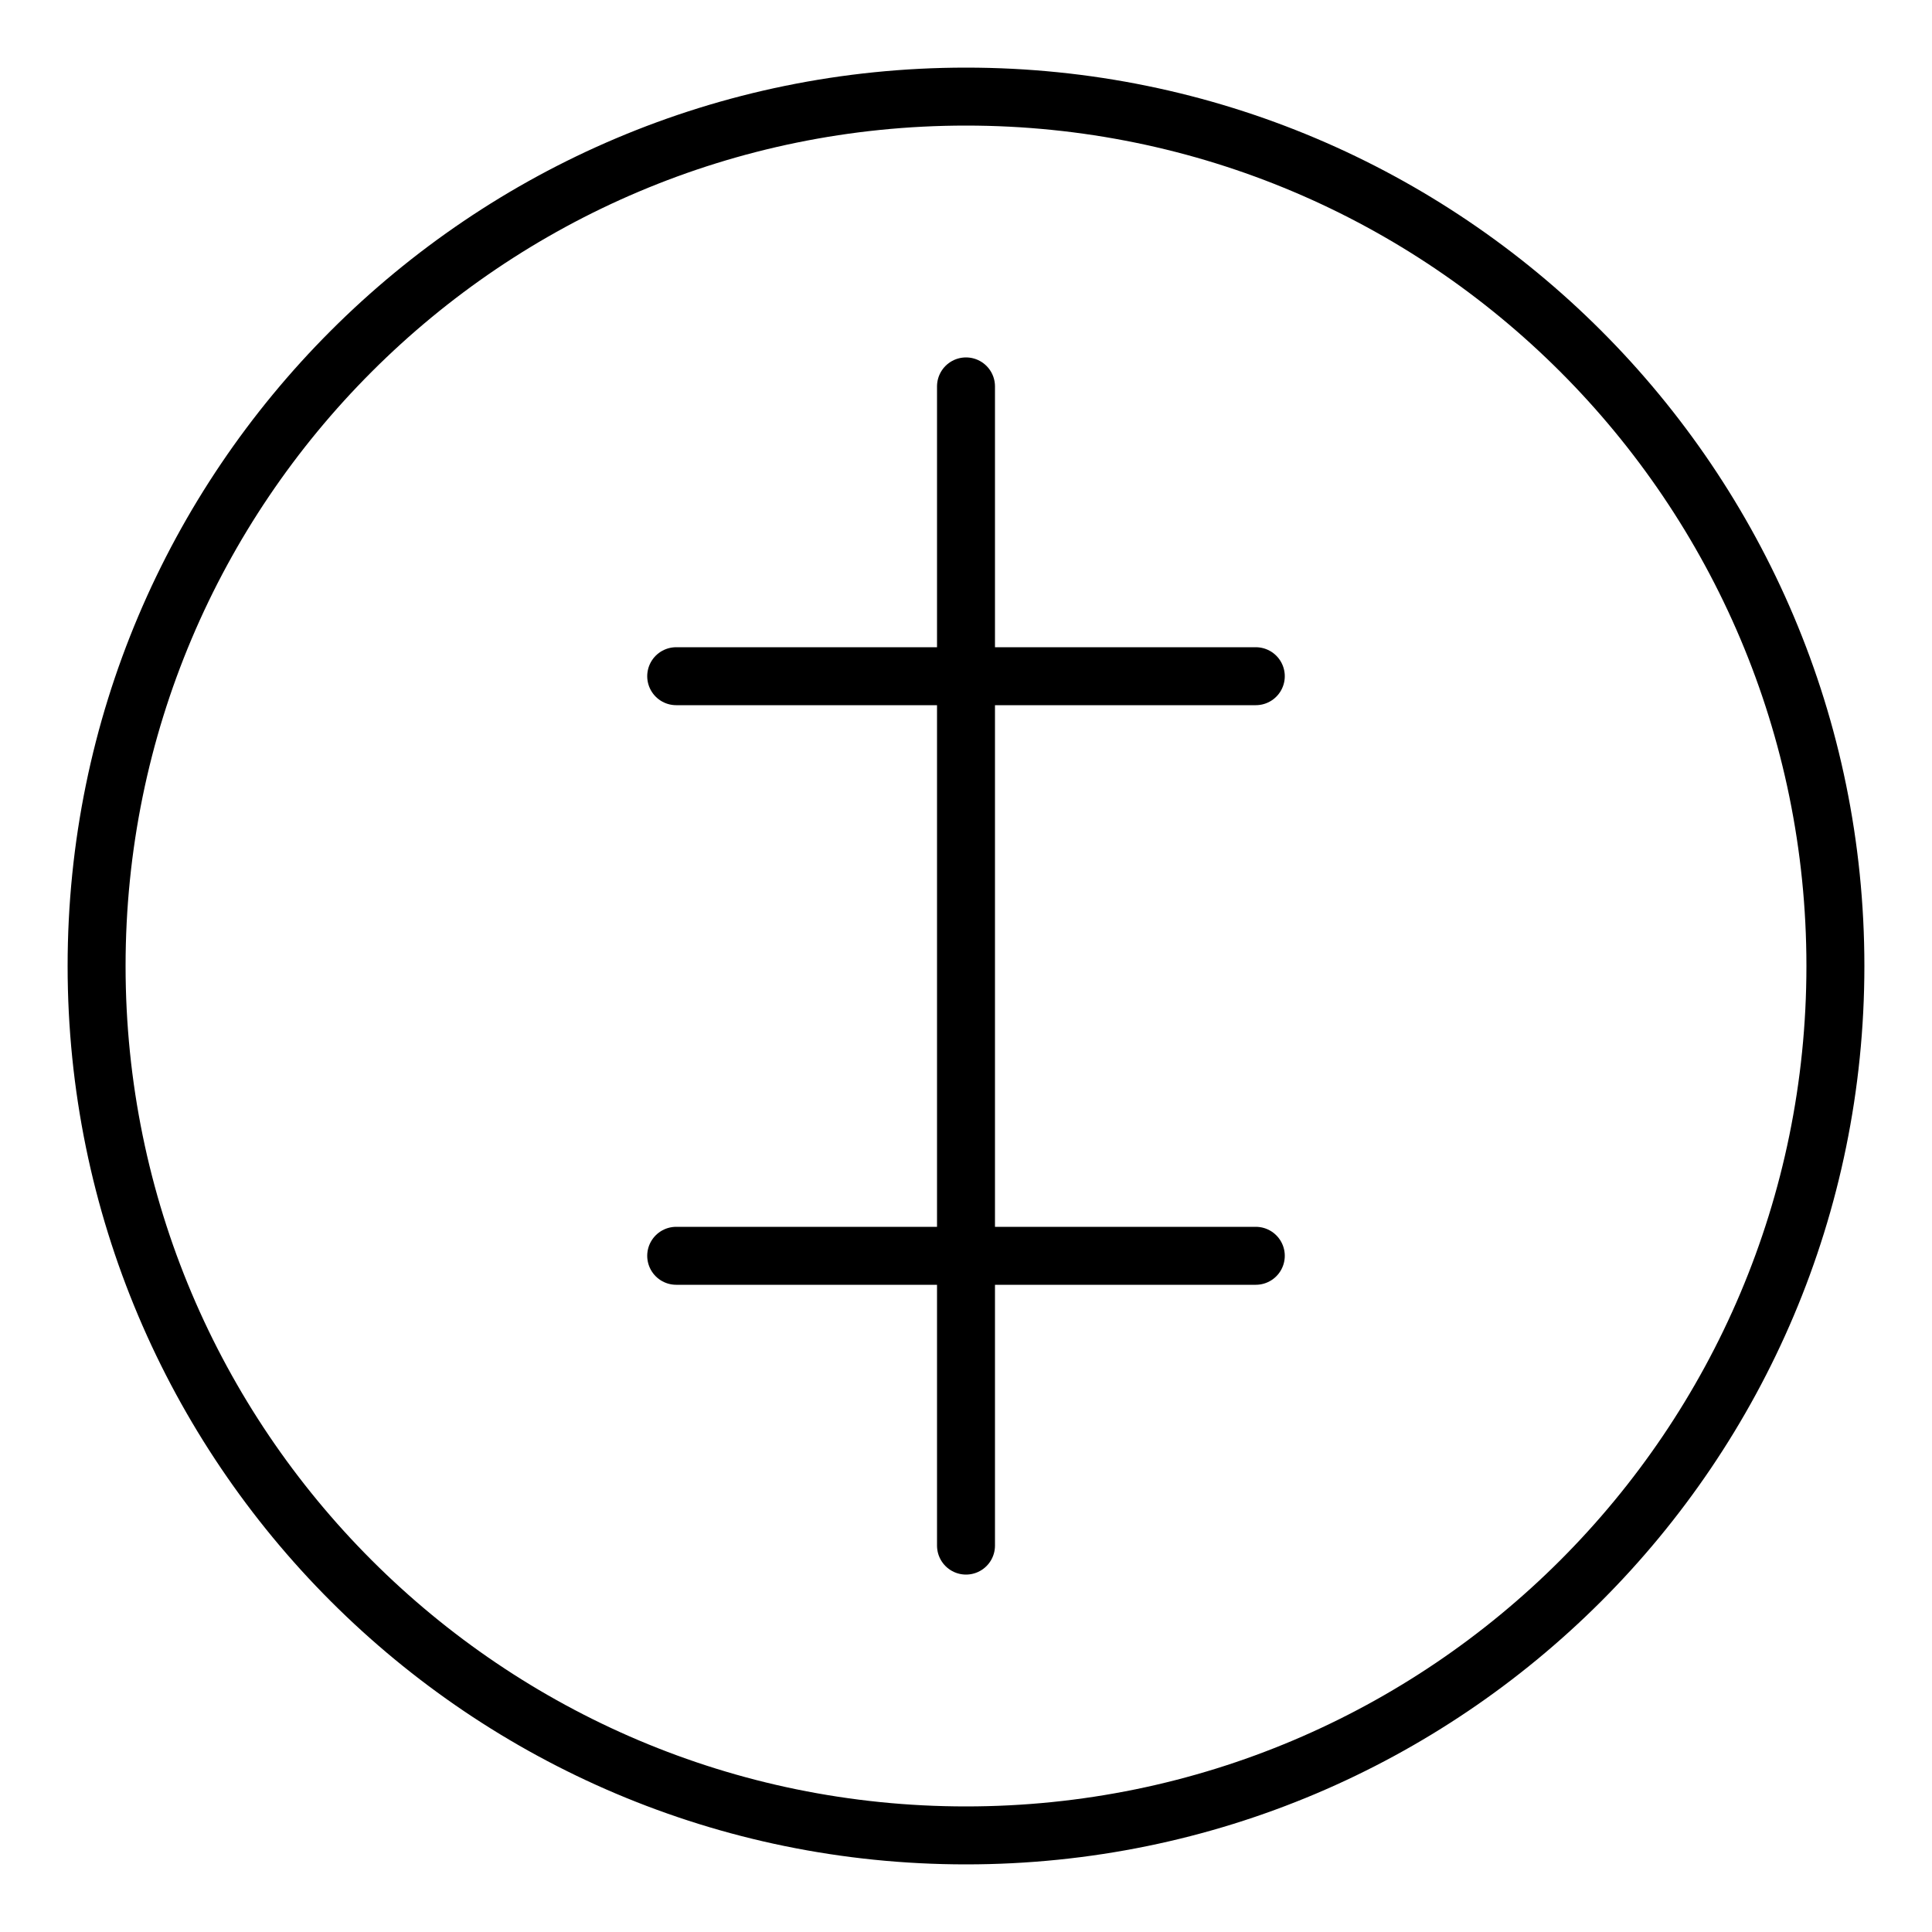
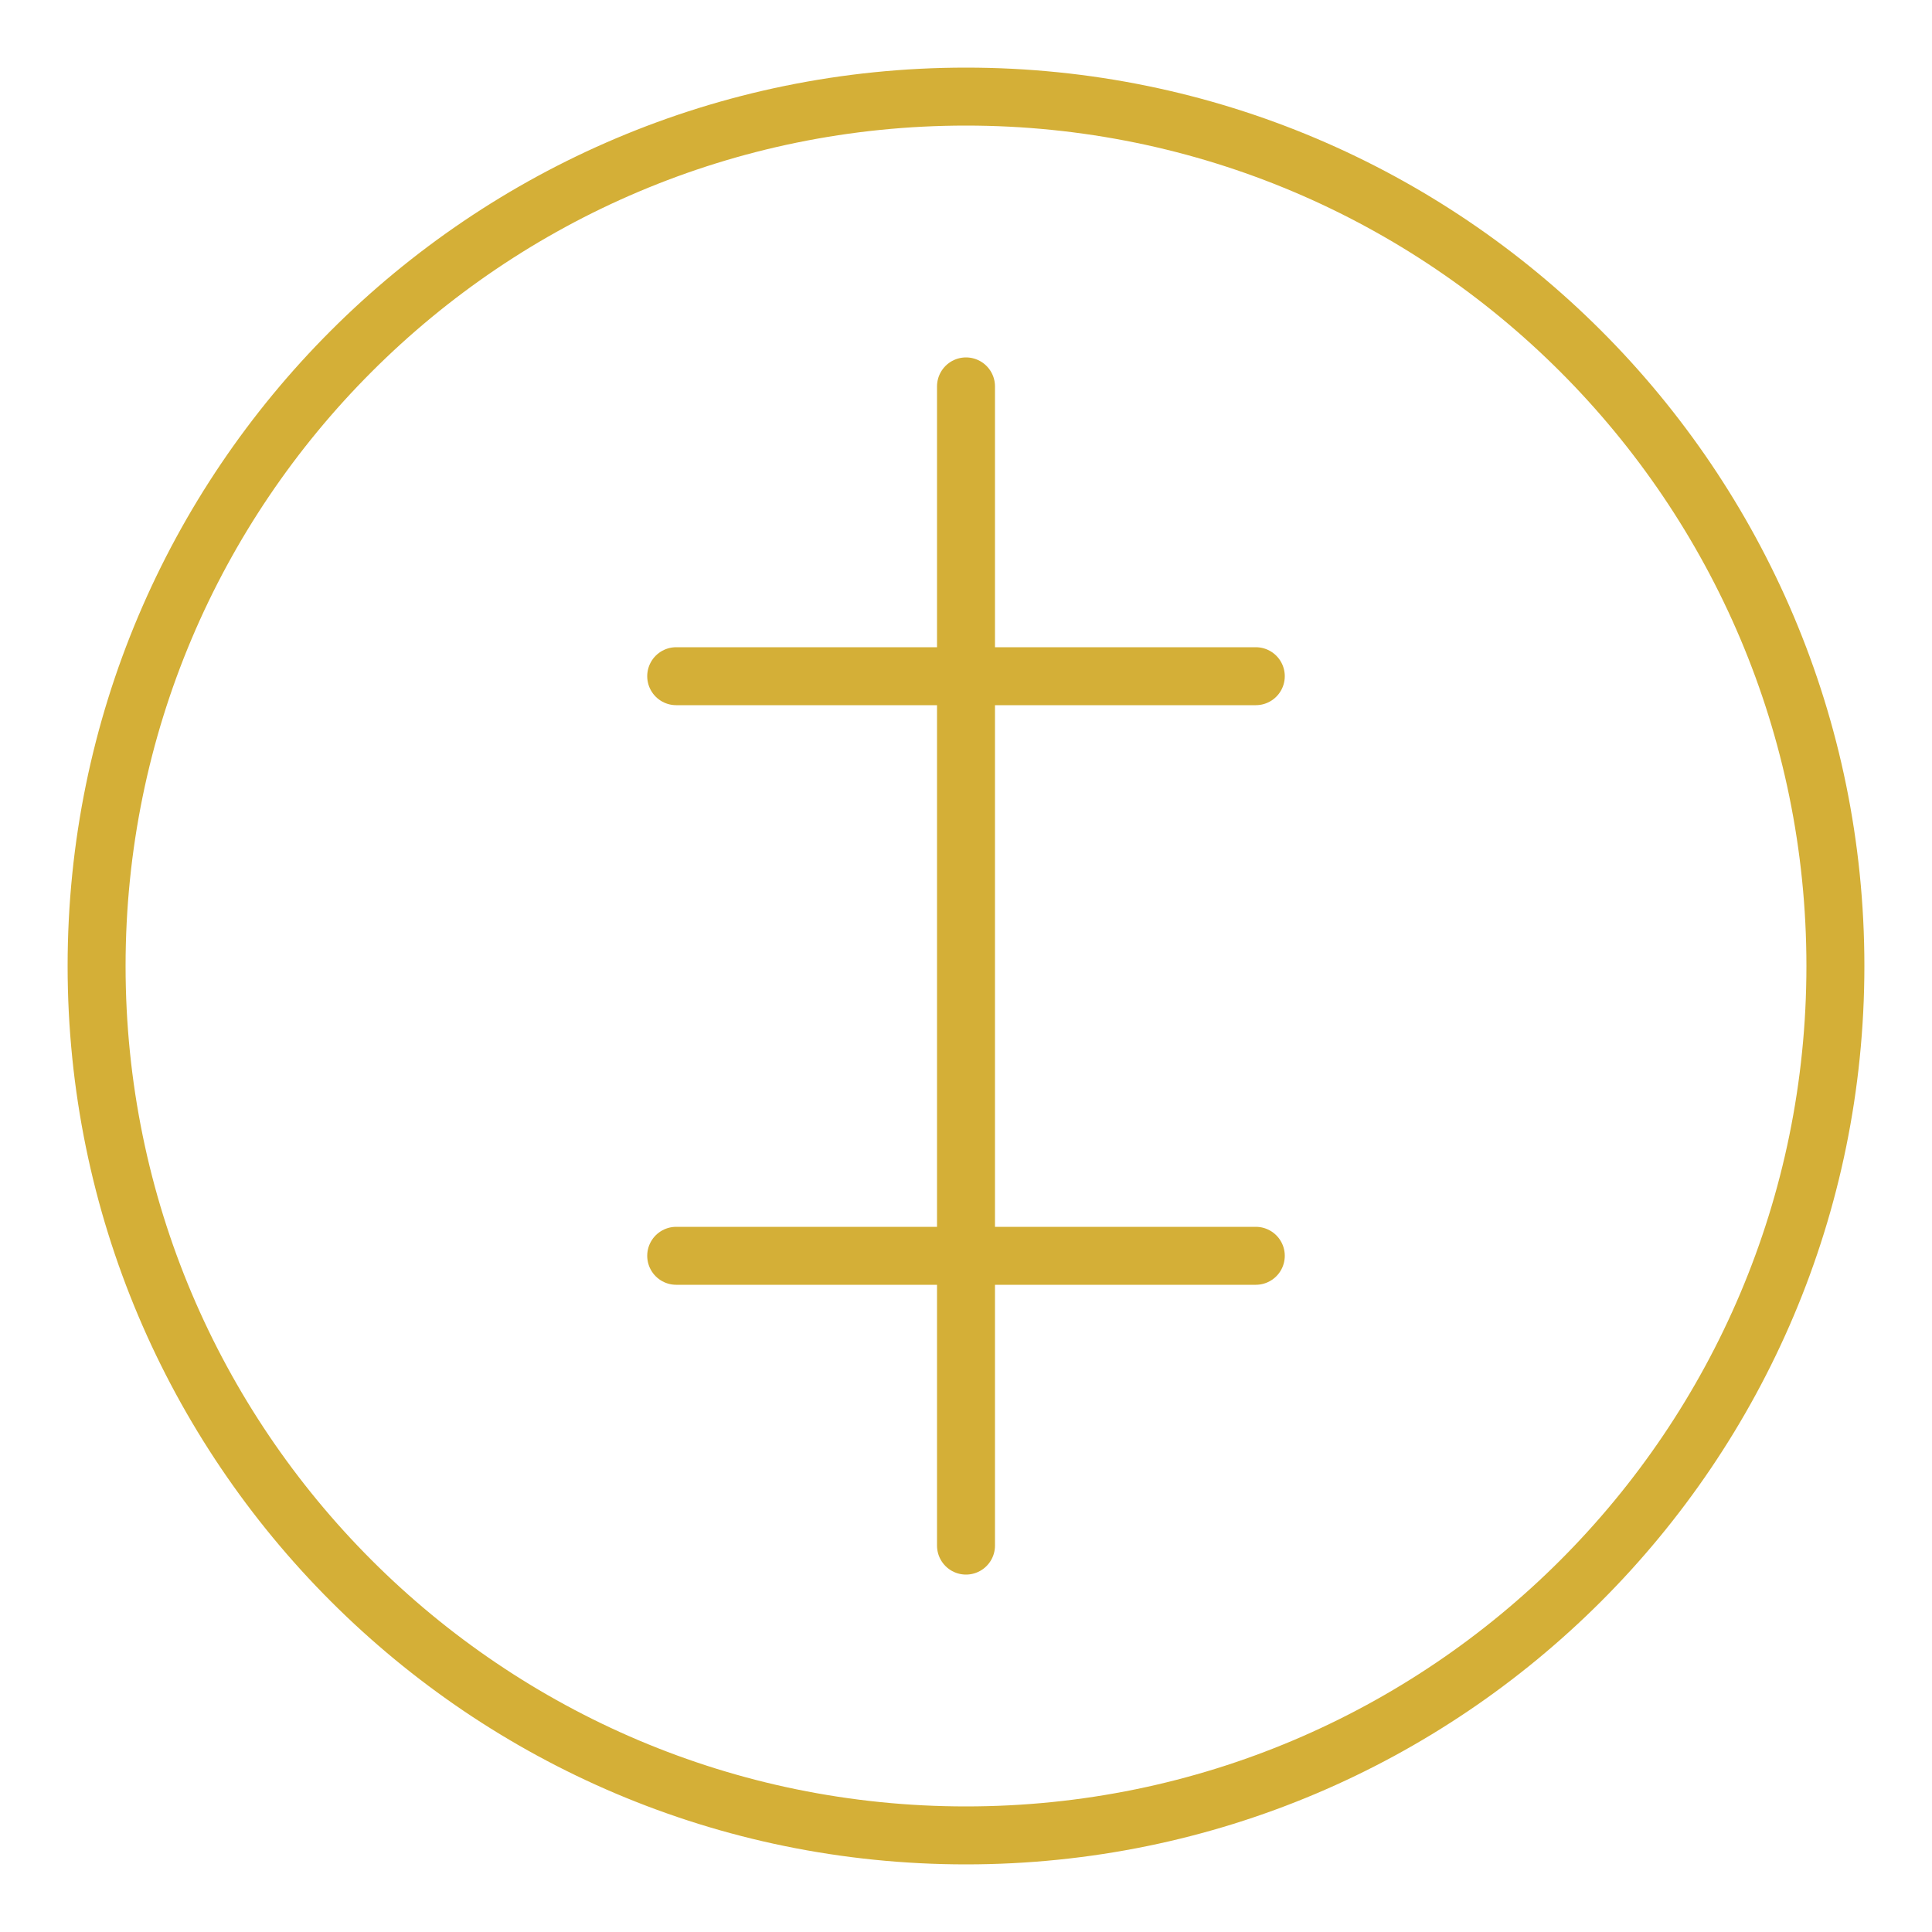
<svg xmlns="http://www.w3.org/2000/svg" viewBox="0 0 100 100" fill="none">
-   <circle cx="50" cy="50" r="45" stroke="currentColor" stroke-width="3" />
-   <path d="M50 20 L50 80 M35 35 L65 35 M35 65 L65 65" stroke="currentColor" stroke-width="3" stroke-linecap="round" />
+   <circle cx="50" cy="50" r="45" stroke="#d4af37" stroke-width="3" />
+   <path d="M50 20 L50 80 M35 35 L65 35 M35 65 L65 65" stroke="#d4af37" stroke-width="3" stroke-linecap="round" />
</svg>
